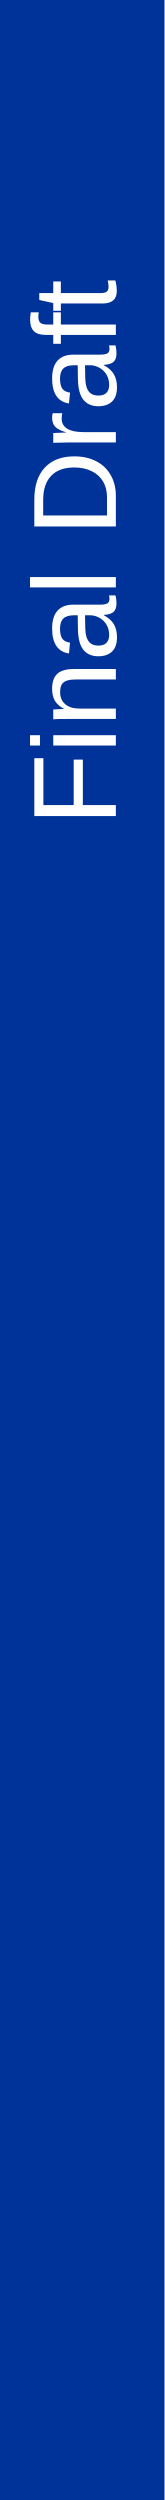
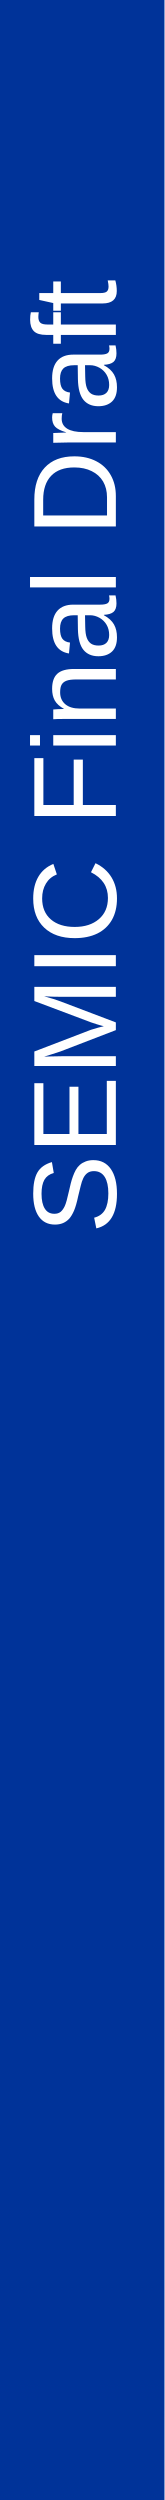
<svg xmlns="http://www.w3.org/2000/svg" width="25" height="380" viewBox="0 0 25 380">
  <rect x="0" y="0" fill="rgb(0,51,153)" width="25" height="380" />
-   <text x="160" y="190" dominant-baseline="middle" text-anchor="end" transform="rotate(-90, 12.5, 190)" fill="rgb(255,255,255)" font-family="Arial, sans-serif" font-size="18">Final Draft</text>
+   <text x="160" y="190" dominant-baseline="middle" text-anchor="end" transform="rotate(-90, 12.5, 190)" fill="rgb(255,255,255)" font-family="Arial, sans-serif" font-size="18">SEMIC Final Draft</text>
</svg>
